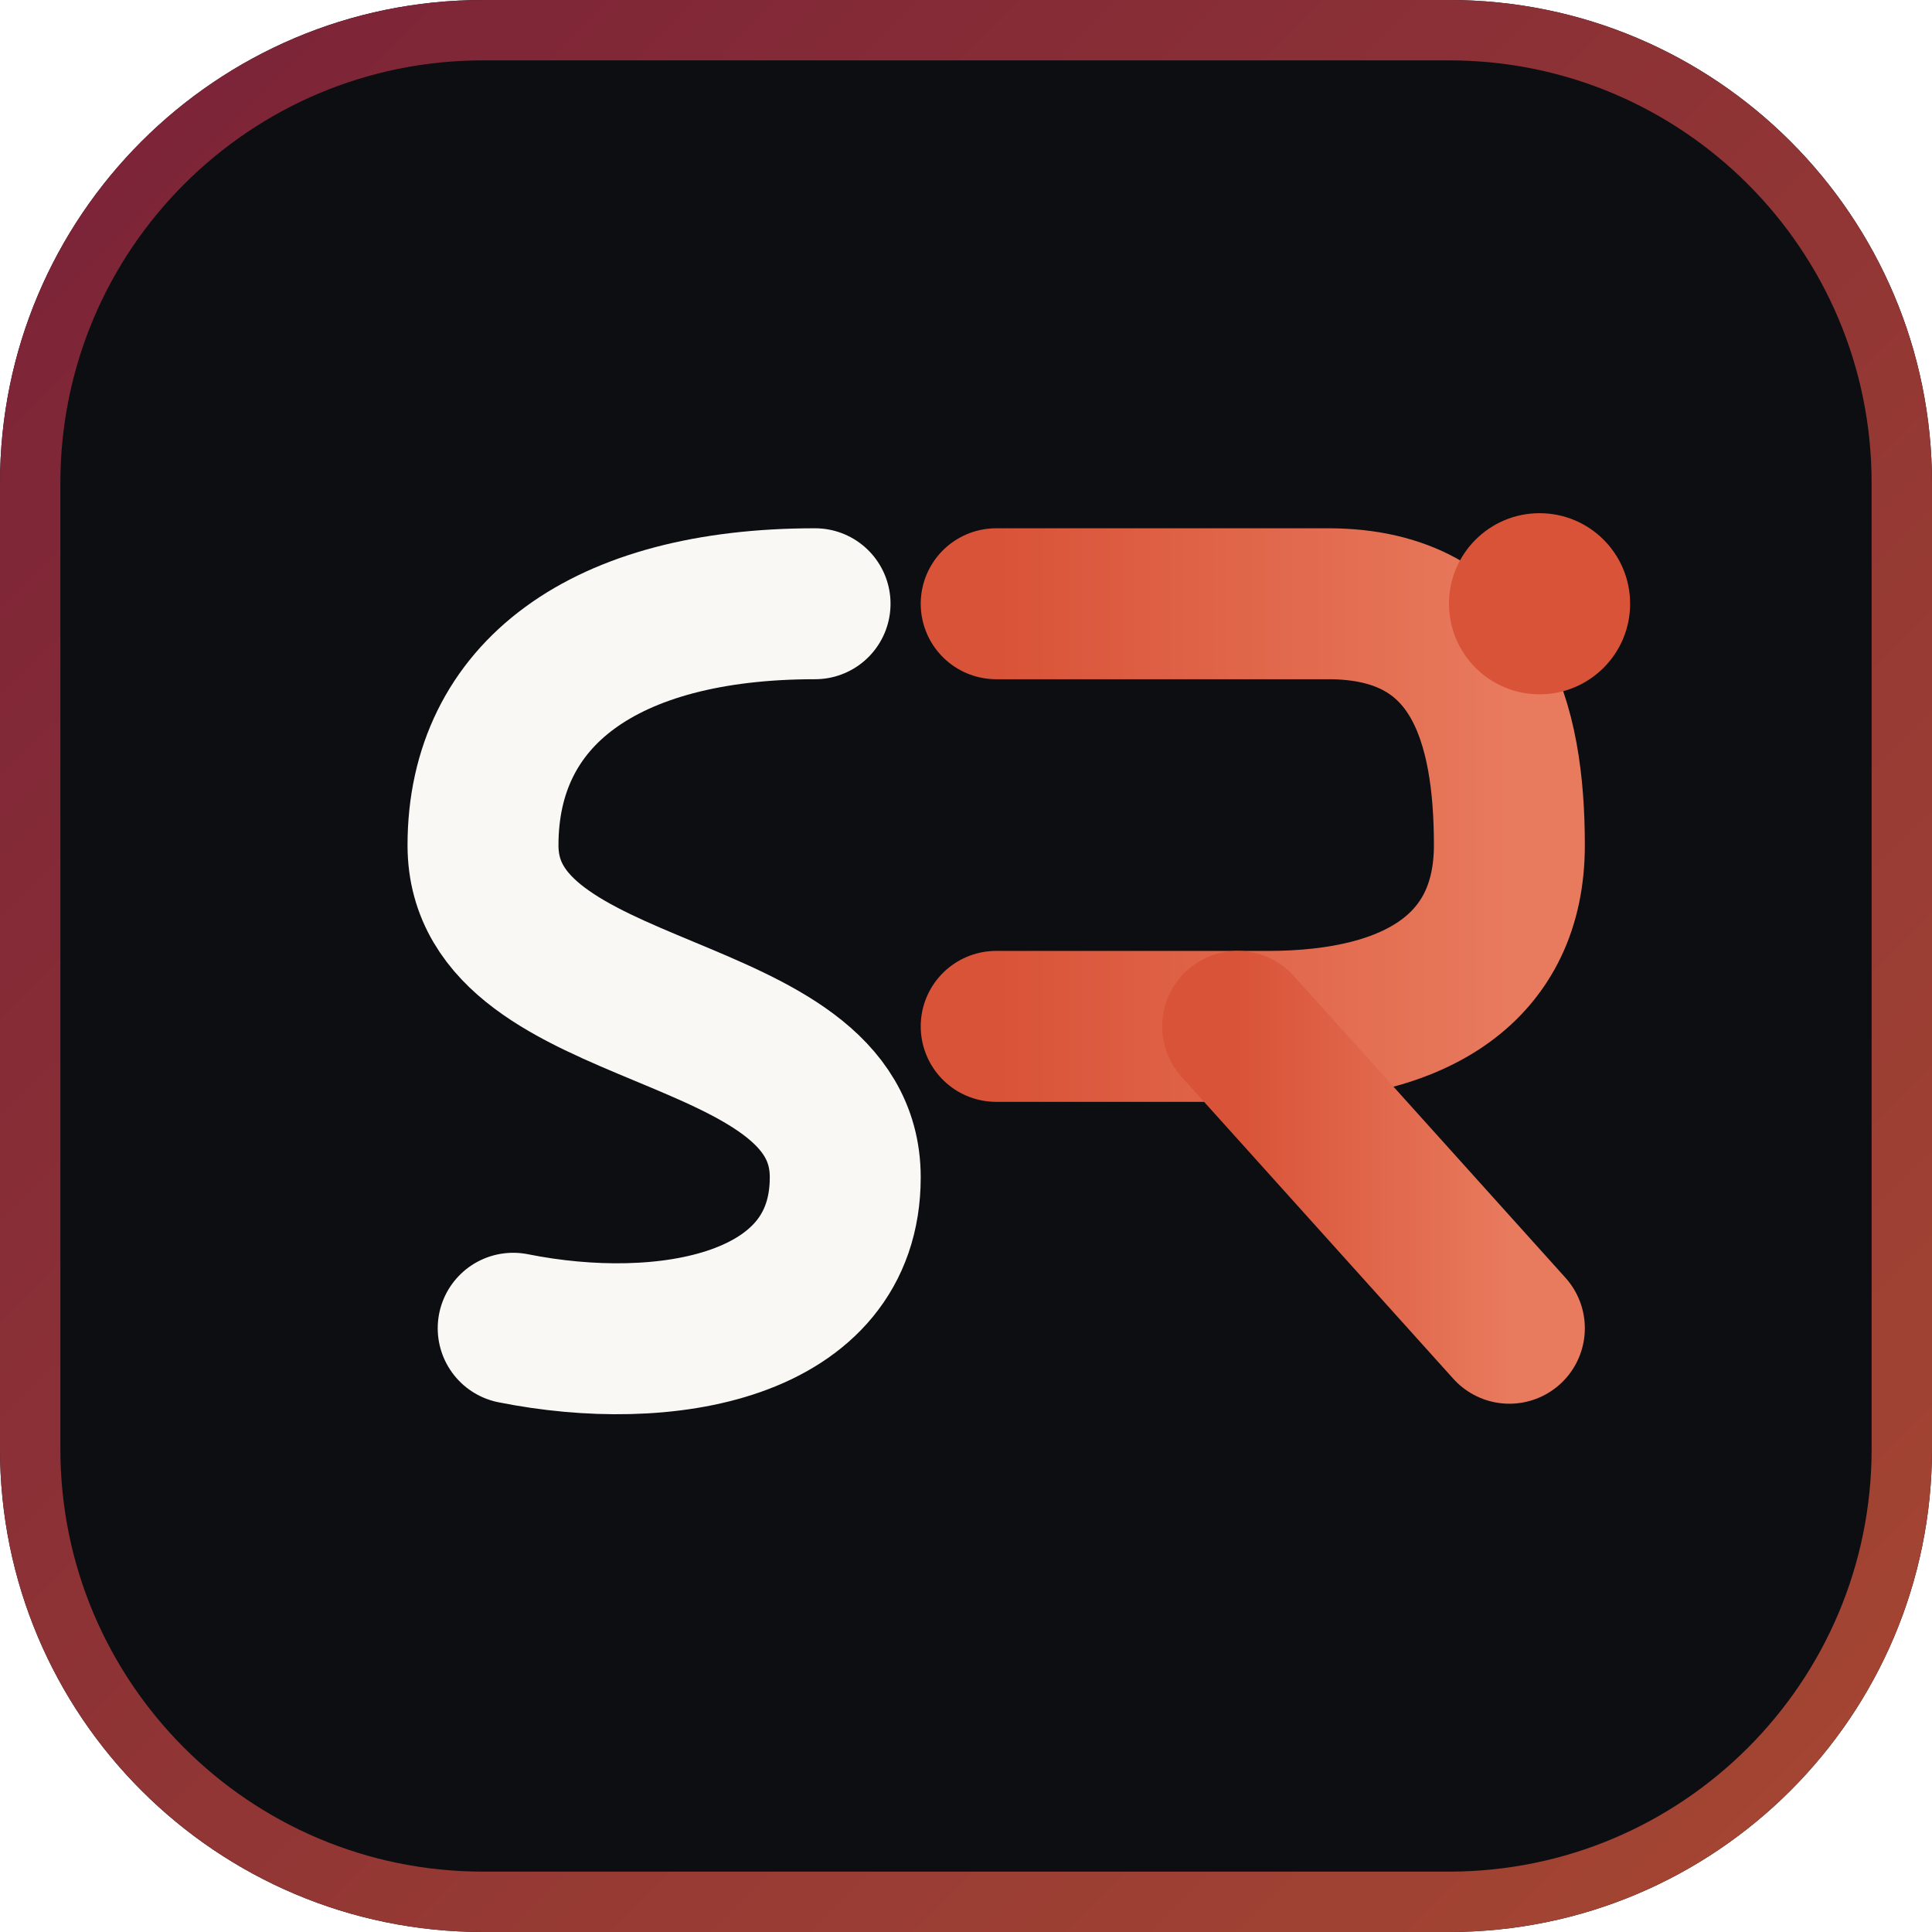
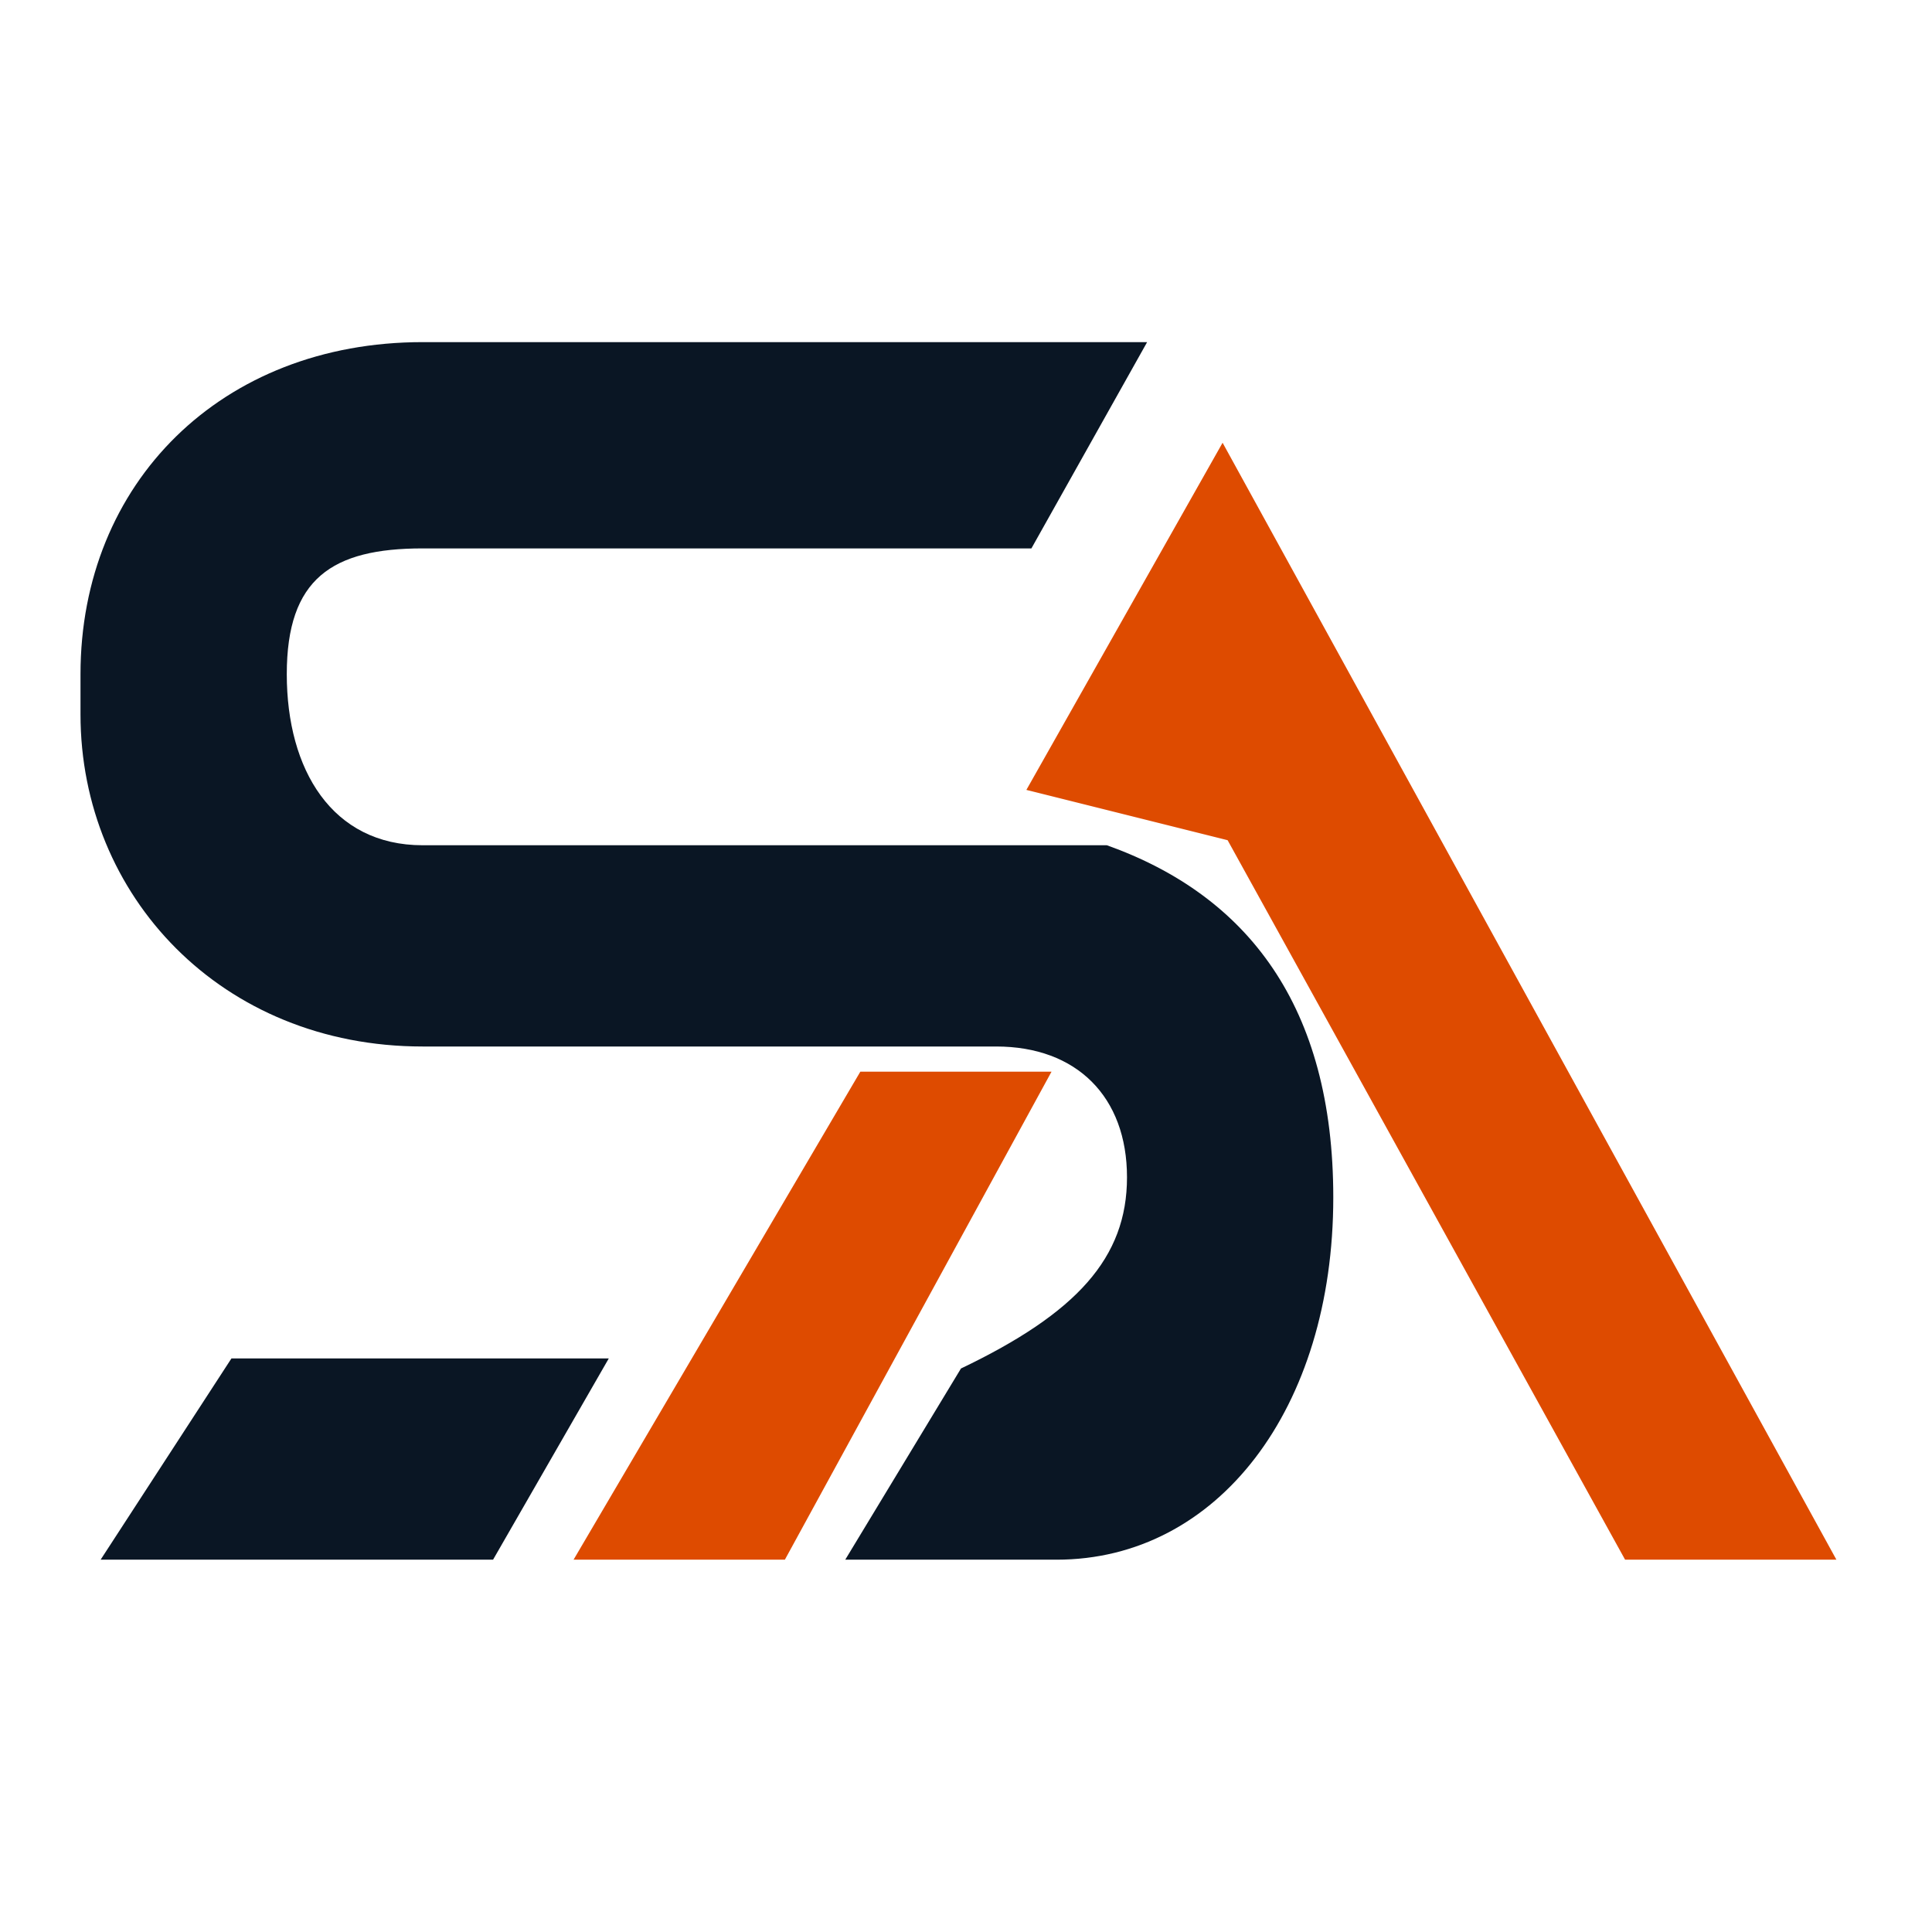
- <svg xmlns="http://www.w3.org/2000/svg" viewBox="0 0 64 64" width="64" height="64">
-   <defs>
-     <linearGradient id="sr-grad" x1="0%" y1="0%" x2="100%" y2="100%">
-       <stop offset="0%" stop-color="#7A2238" />
-       <stop offset="100%" stop-color="#A64732" />
-     </linearGradient>
-     <linearGradient id="sr-accent" x1="0%" y1="0%" x2="100%" y2="0%">
-       <stop offset="0%" stop-color="#D95338" />
-       <stop offset="100%" stop-color="#E87A5D" />
-     </linearGradient>
-   </defs>
-   <rect width="64" height="64" rx="16" fill="#0D0E12" />
-   <rect x="1" y="1" width="62" height="62" rx="15" fill="none" stroke="url(#sr-grad)" stroke-width="2" />
-   <g fill="none" stroke-linecap="round" stroke-linejoin="round">
-     <path d="M 27 20 C 20 20, 16 23, 16 28 C 16 34, 28 33, 28 39 C 28 44, 22 45, 17 44" stroke="#FAF8F5" stroke-width="5" />
-     <path d="M 33 20 L 33 44" stroke="url(#sr-accent)" stroke-width="5" />
-     <path d="M 33 20 L 44 20 C 49 20, 50 24, 50 28 C 50 32, 47 34, 42 34 L 33 34" stroke="url(#sr-accent)" stroke-width="5" />
-     <path d="M 41 34 L 50 44" stroke="url(#sr-accent)" stroke-width="5" />
-     <circle cx="51" cy="20" r="3" fill="#D95338" />
+ <svg xmlns="http://www.w3.org/2000/svg" viewBox="0 0 192 192" width="100%" height="100%" fill="none">
+   <style>
+     .sa-navy { fill: #0A1624; }
+     .sa-orange { fill: #DE4B00; }
+     @media (prefers-color-scheme: dark) {
+       .sa-navy { fill: #F8FAFC; }
+       .sa-orange { fill: #FF6A00; }
+     }
+   </style>
+   <g transform="translate(7, 33)">
+     <path class="sa-orange" d="M 114.5 11 L 175.5 122 L 154.5 122 L 115 50.5 L 95 45.5 Z" />
+     <path class="sa-orange" d="M 78.5 73.5 L 97.5 73.5 L 71 122 L 50 122 Z" />
+     <path class="sa-navy" d="M 107 1 L 35 1 C 15 1, 1 15, 1 34 L 1 38 C 1 56, 15 71, 35 71 L 92 71 C 100 71, 105 76, 105 84 C 105 92, 100 97.5, 88.5 103 L 77 122 L 98 122 C 114 122, 125.5 107, 125.5 86 C 125.5 67, 117 56, 103 51 L 35 51 C 26 51, 21.5 43.5, 21.5 34 C 21.5 24.5, 26 21.5, 35 21.5 L 95.5 21.5 Z" />
+     <path class="sa-navy" d="M 16 102 L 53.5 102 L 42 122 L 3 122 Z" />
  </g>
</svg>
